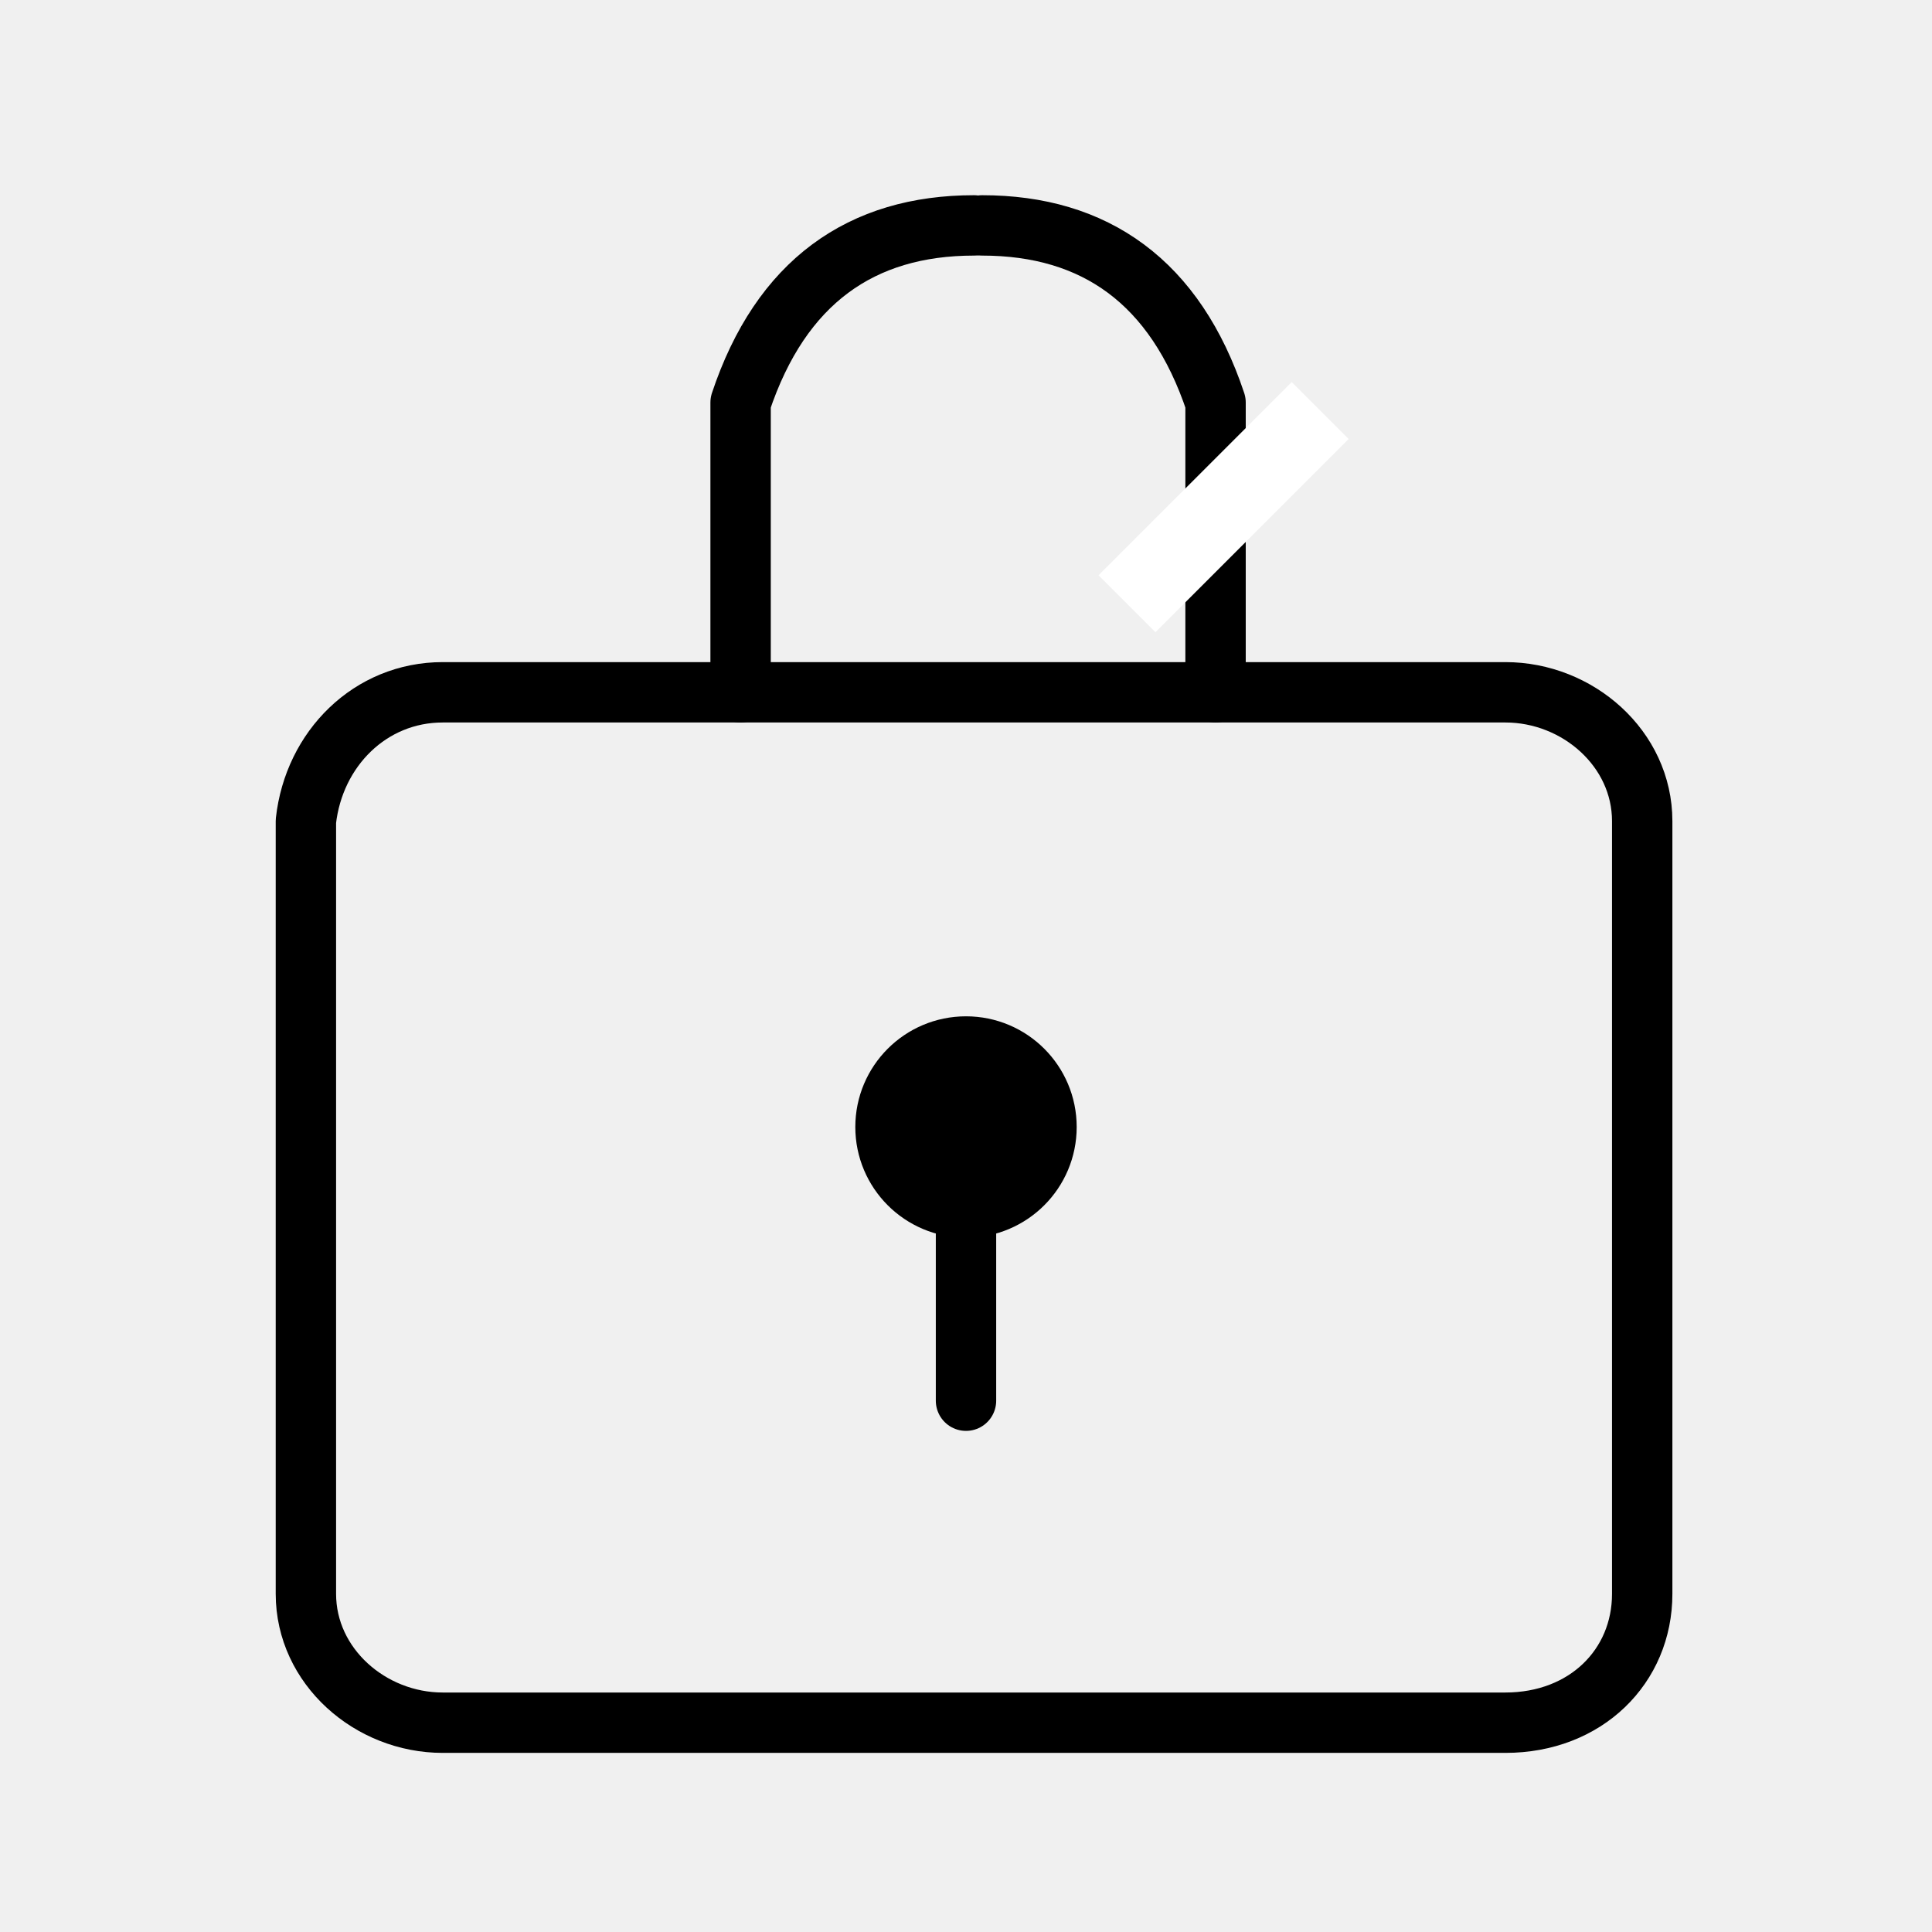
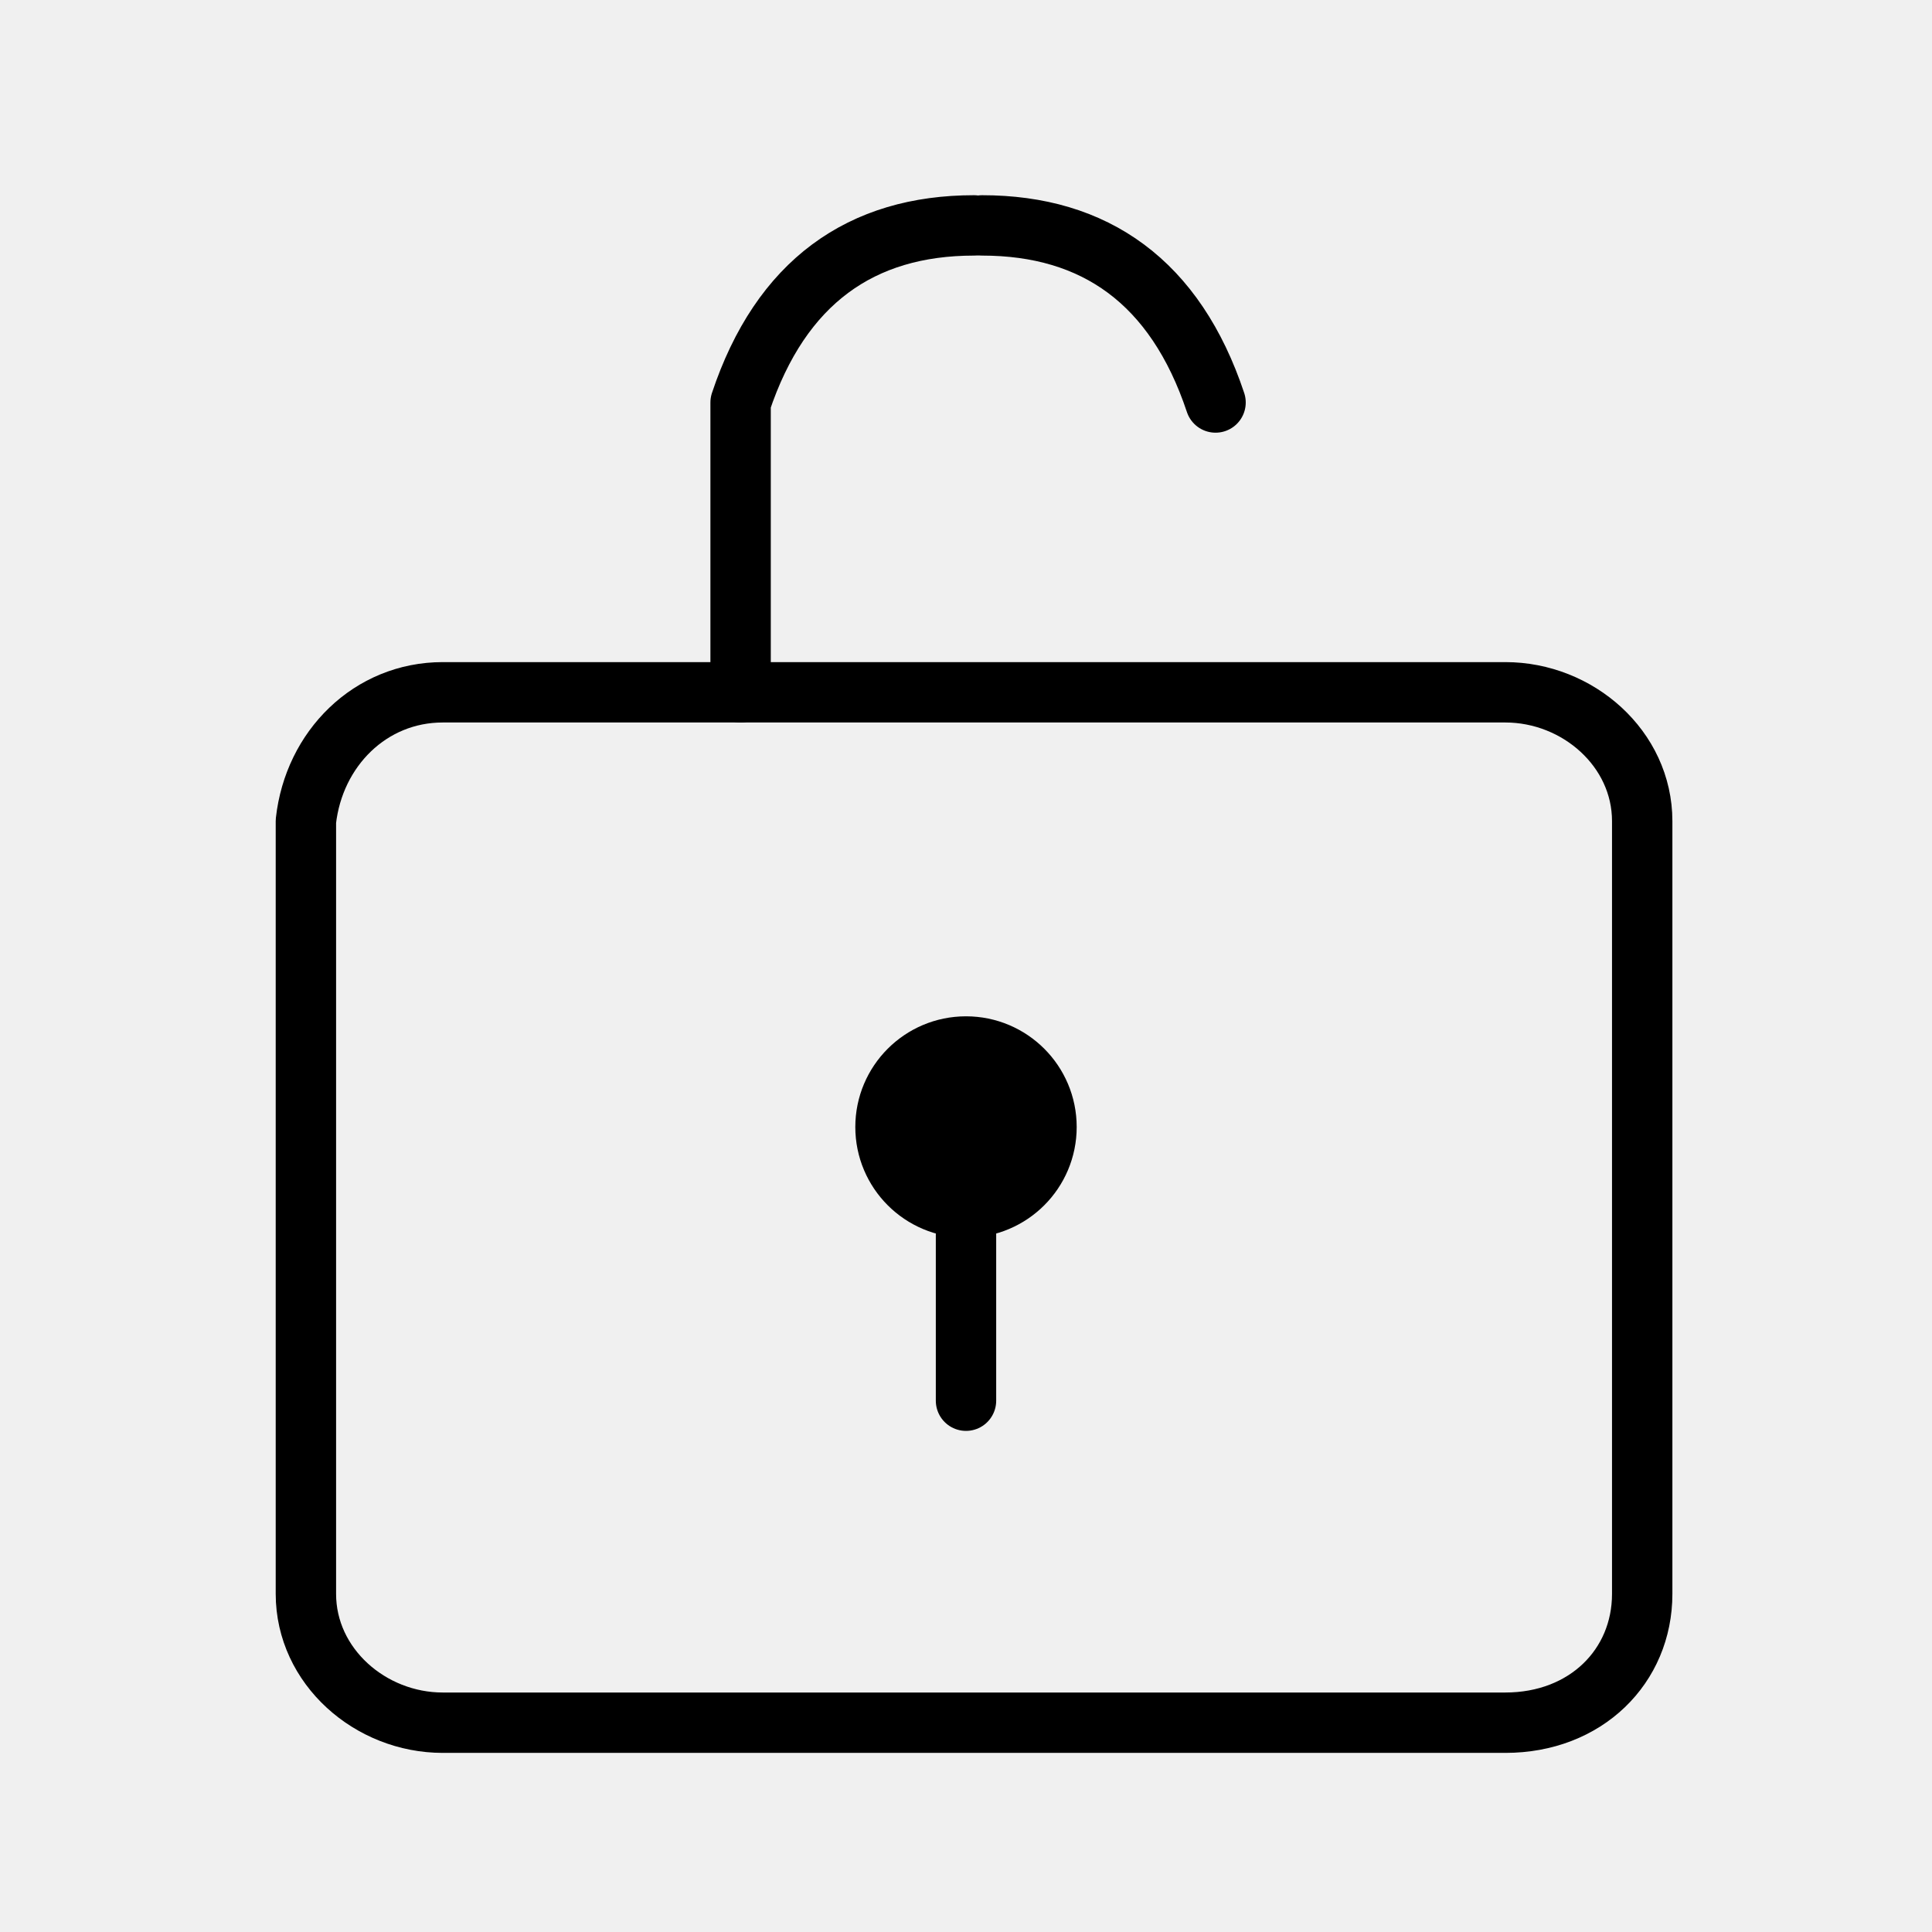
<svg xmlns="http://www.w3.org/2000/svg" enable-background="new 0 0 24 24" viewBox="0 0 24 24">
  <g stroke="#000" stroke-linecap="round" stroke-linejoin="round" stroke-width=".75">
-     <path d="m5.5 8.6h13.2c.9 0 1.7.7 1.7 1.6v9.6c0 .9-.7 1.6-1.7 1.6h-13.2c-.9 0-1.7-.7-1.7-1.6v-9.6c.1-.9.8-1.6 1.7-1.6z" fill="none" />
-     <path d="m9.2 8.6v-3.6c.5-1.5 1.5-2.2 2.9-2.2" fill="none" />
-     <path d="m15.1 8.6v-3.6c-.5-1.5-1.5-2.2-2.9-2.2" fill="none" />
+     <g fill="none">
+       <path d="m5.5 8.6h13.2c.9 0 1.7.7 1.7 1.6v9.6c0 .9-.7 1.6-1.7 1.6h-13.2c-.9 0-1.7-.7-1.7-1.6v-9.6c.1-.9.8-1.6 1.7-1.6z" />
+       <path d="m9.2 8.6v-3.6c.5-1.5 1.5-2.2 2.9-2.2" />
+       <path d="m15.1 5c-.5-1.5-1.5-2.2-2.9-2.2" />
+     </g>
    <circle cx="12" cy="14" r="1" />
    <path d="m12 14v3.4" fill="none" />
  </g>
-   <path d="m14 7.5c2.4-2.4 2.4-2.4 2.4-2.4" stroke="#fff" stroke-miterlimit="10" />
</svg>
